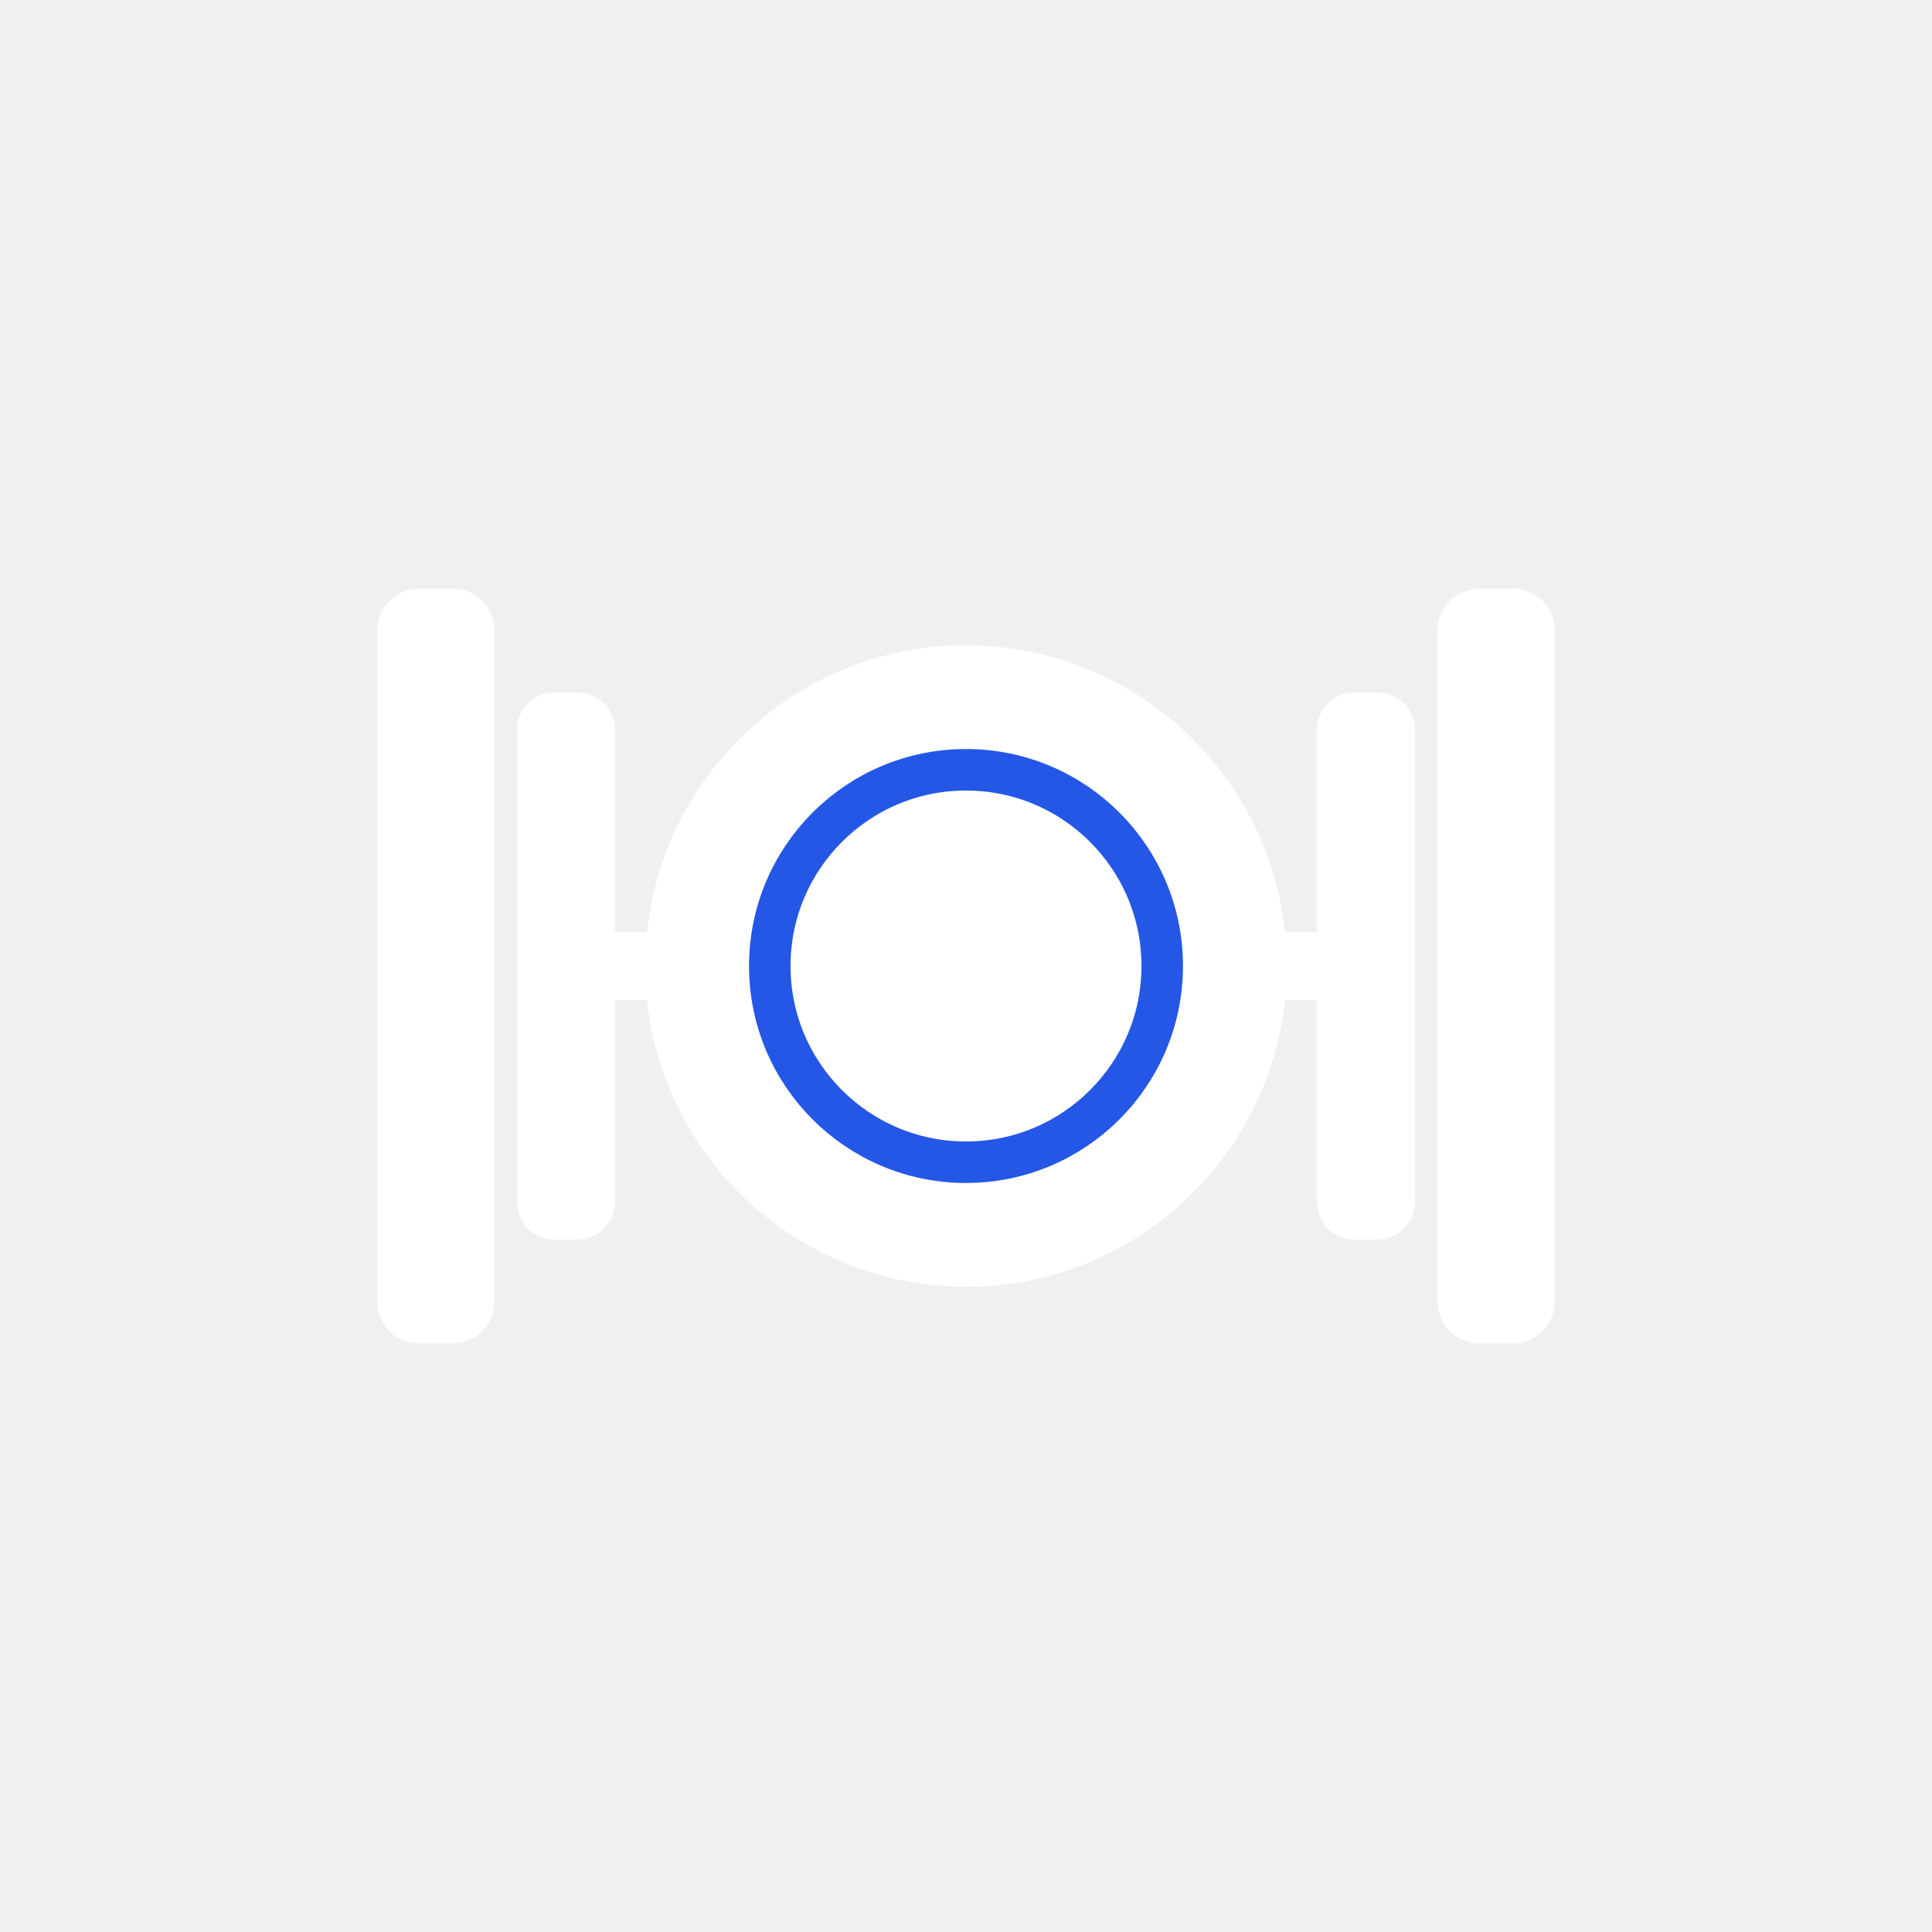
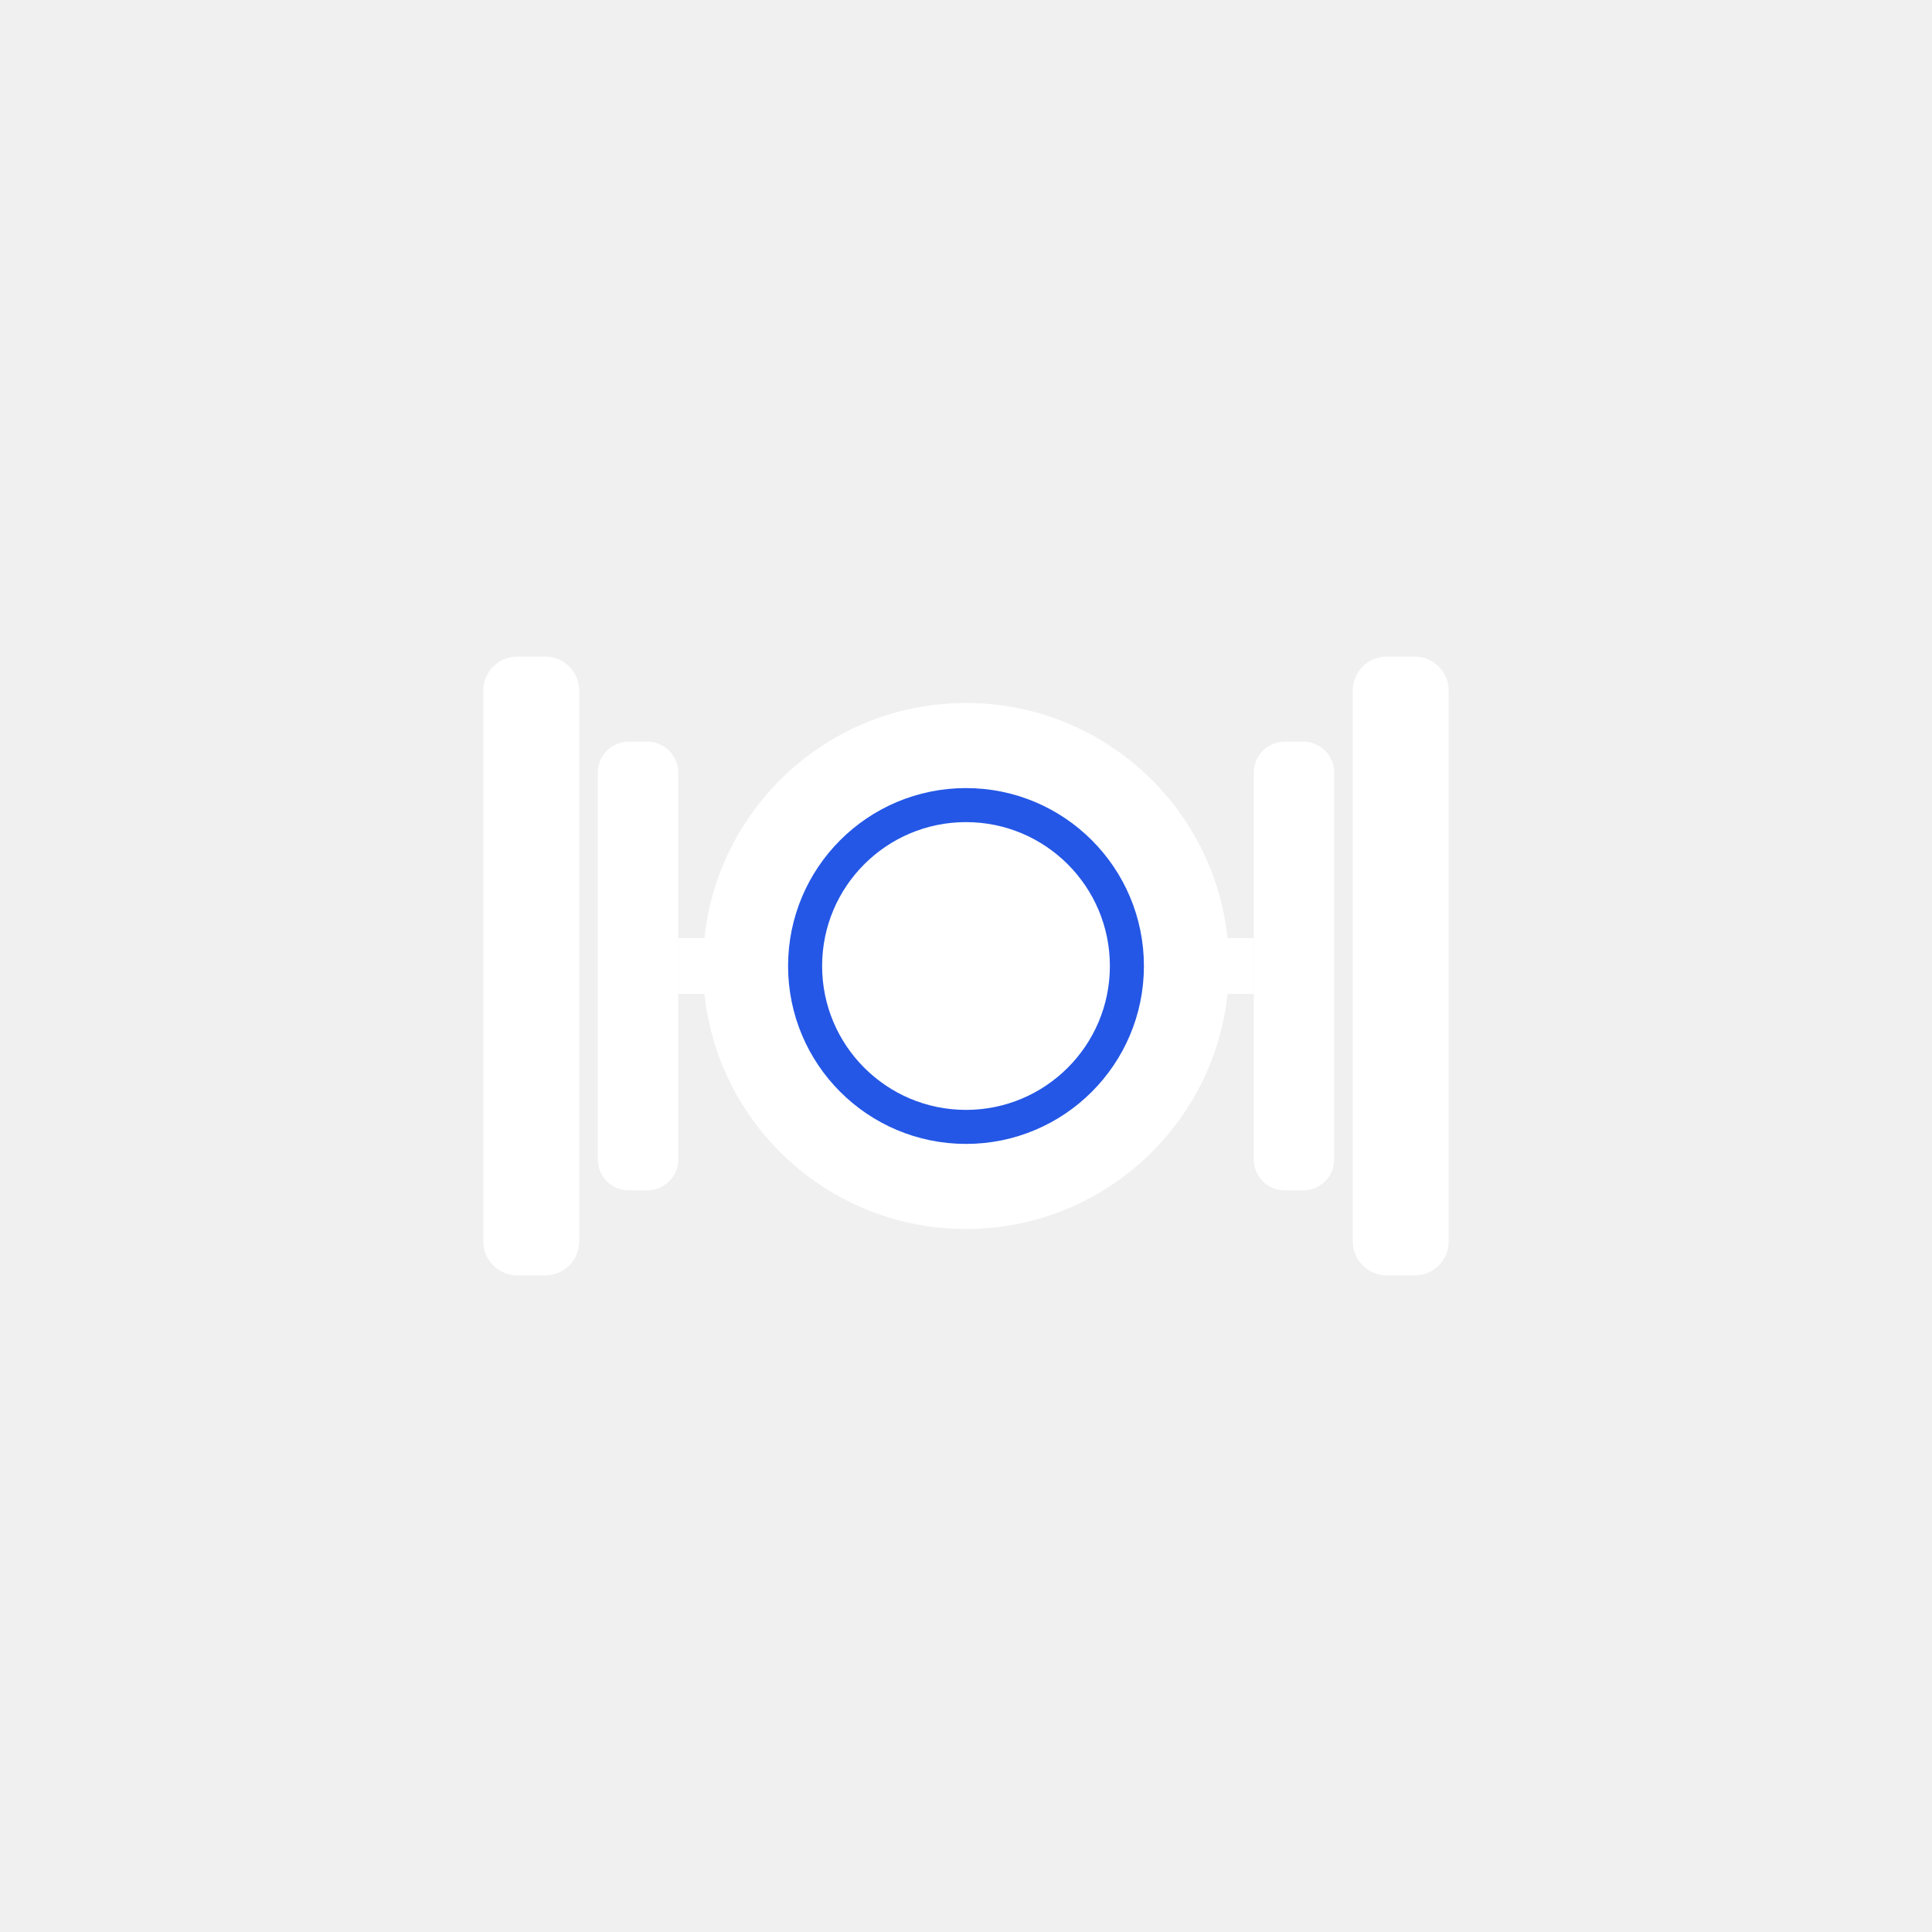
<svg xmlns="http://www.w3.org/2000/svg" viewBox="0 0 1024 1024">
-   <g fill="#FFFFFF">
-     <rect x="200" y="312" width="62" height="400" rx="22" />
-     <rect x="274" y="367" width="52" height="290" rx="20" />
-     <rect x="326" y="494" width="372" height="36" />
-     <rect x="698" y="367" width="52" height="290" rx="20" />
-     <rect x="762" y="312" width="62" height="400" rx="22" />
-     <circle cx="512" cy="512" r="170" />
+   <g transform="translate(512 512) scale(0.82) translate(-512 -512)">
+     <g fill="#FFFFFF">
+       <rect x="200" y="312" width="62" height="400" rx="22" />
+       <rect x="274" y="367" width="52" height="290" rx="20" />
+       <rect x="326" y="494" width="372" height="36" />
+       <rect x="698" y="367" width="52" height="290" rx="20" />
+       <rect x="762" y="312" width="62" height="400" rx="22" />
+       <circle cx="512" cy="512" r="170" />
+     </g>
+     <circle cx="512" cy="512" r="104" fill="none" stroke="#2457E6" stroke-width="22" />
  </g>
-   <circle cx="512" cy="512" r="104" fill="none" stroke="#2457E6" stroke-width="22" />
</svg>
